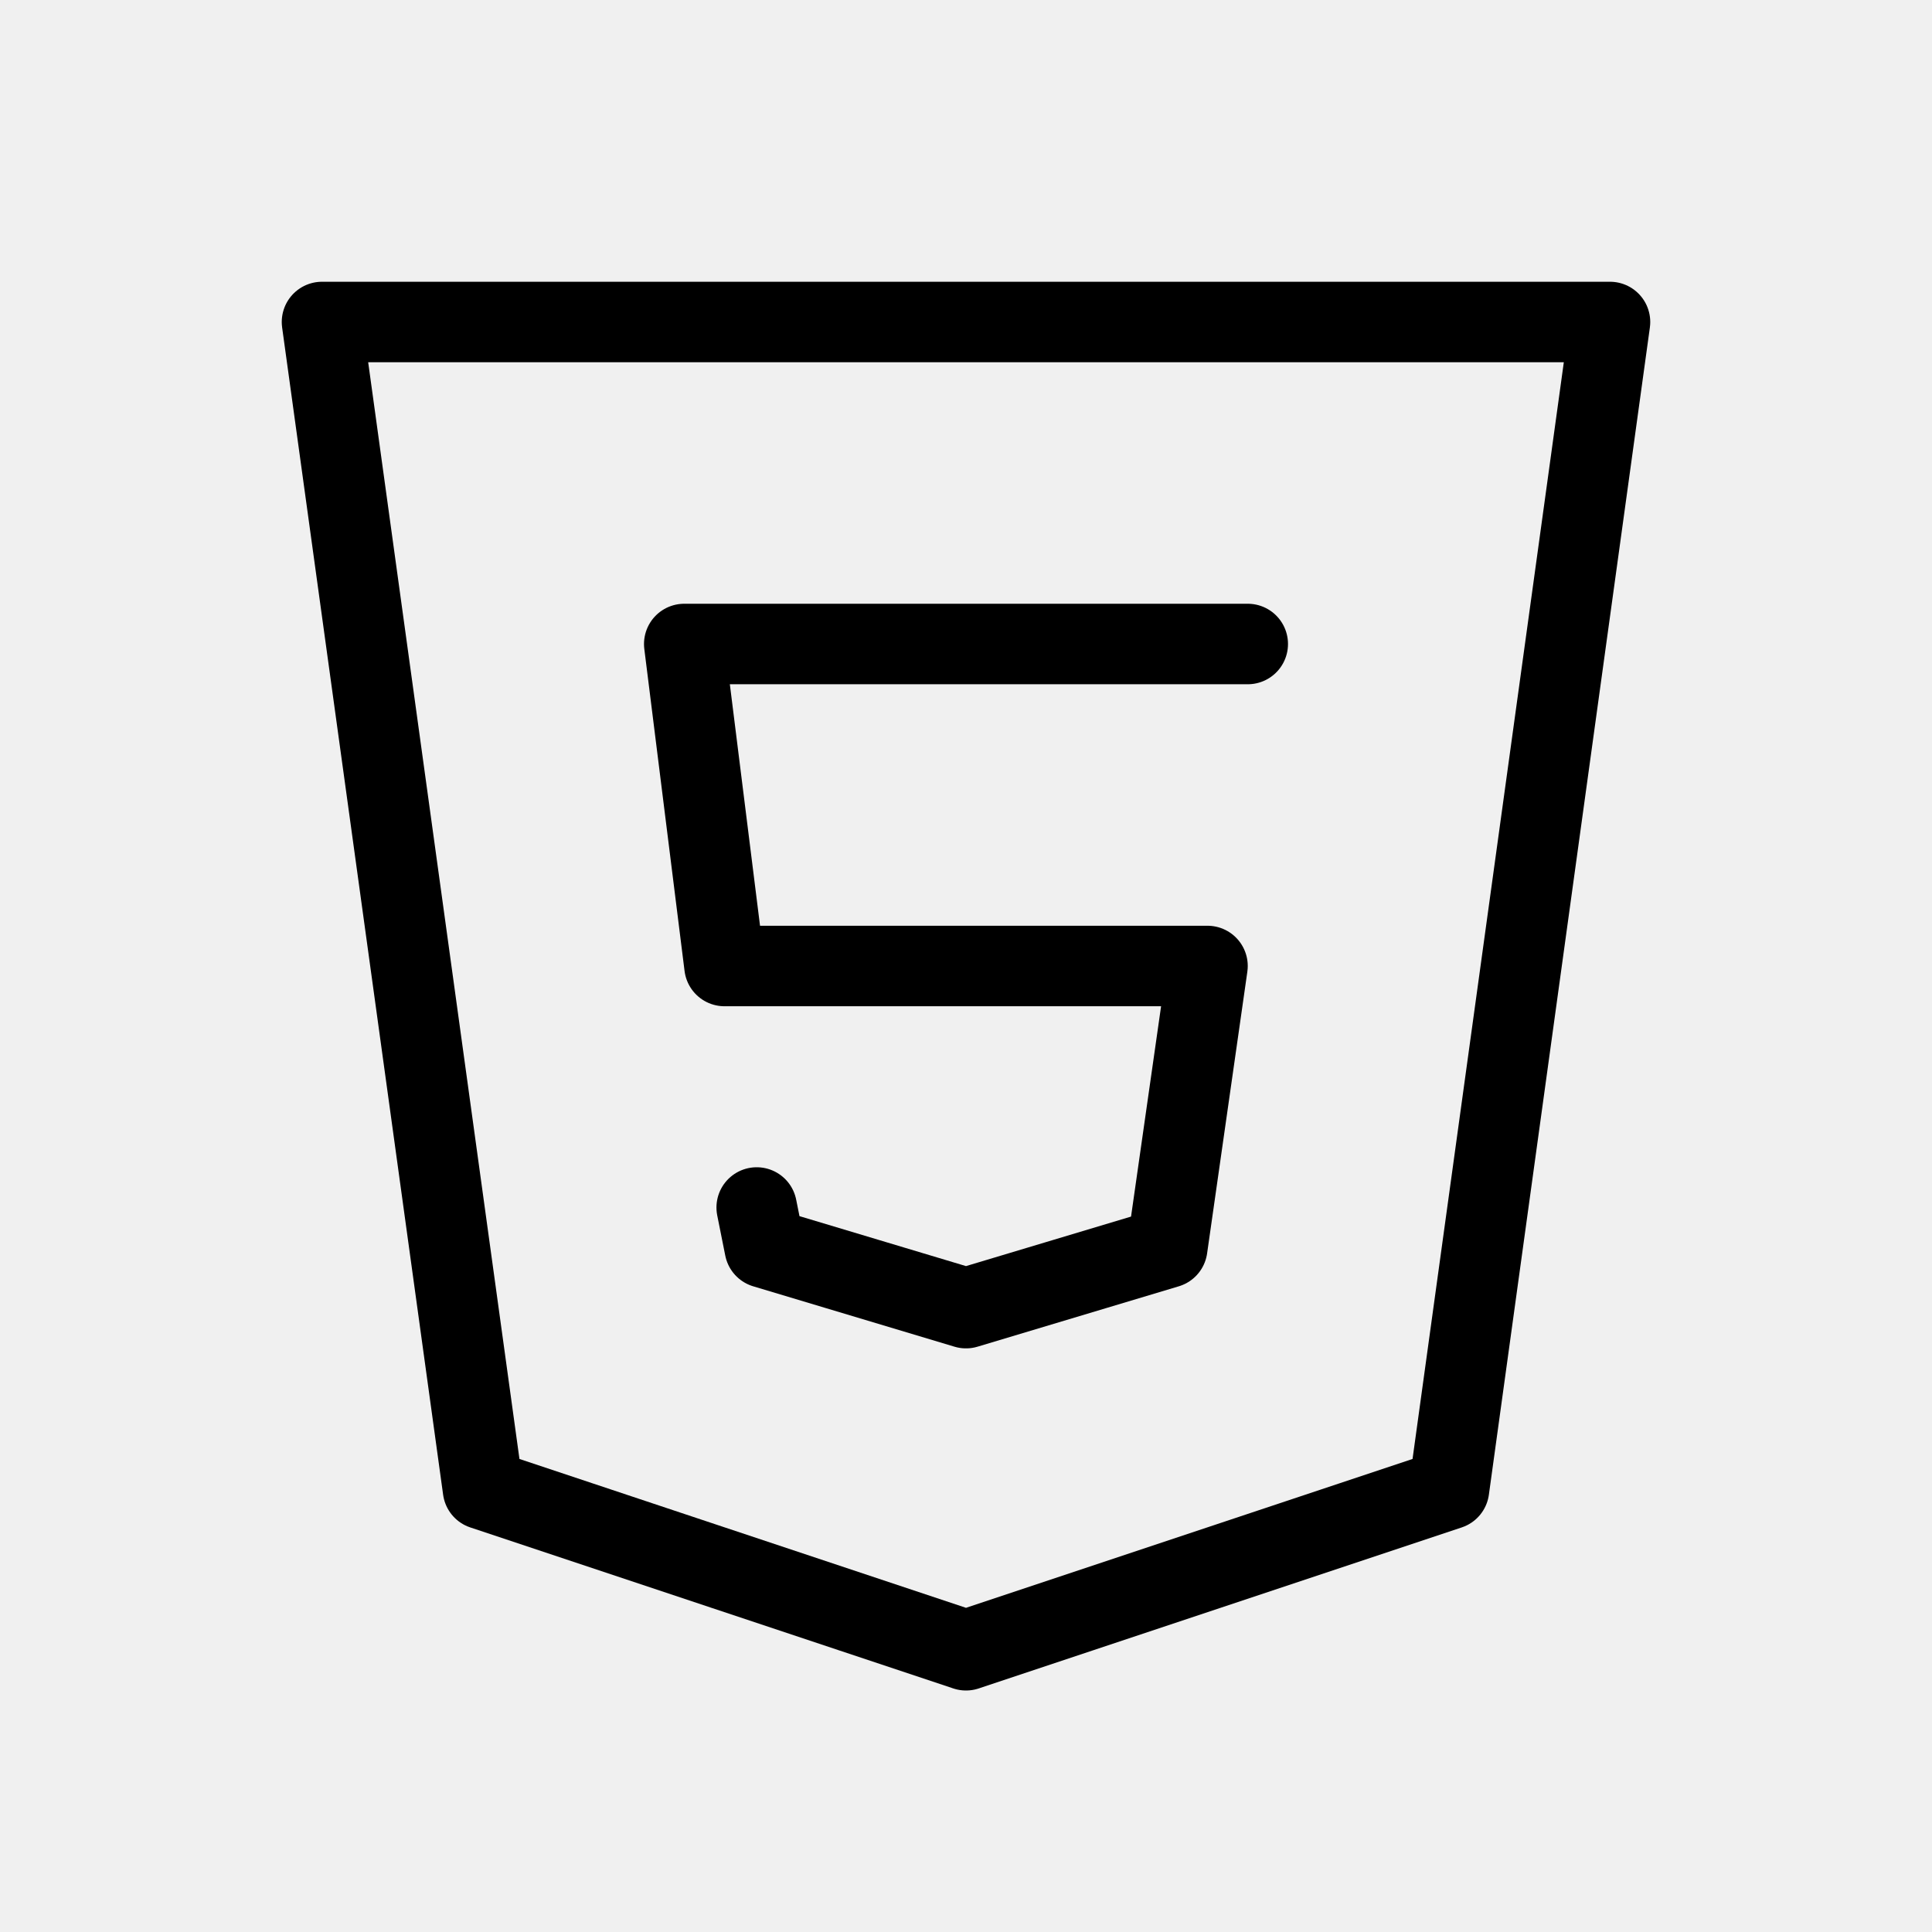
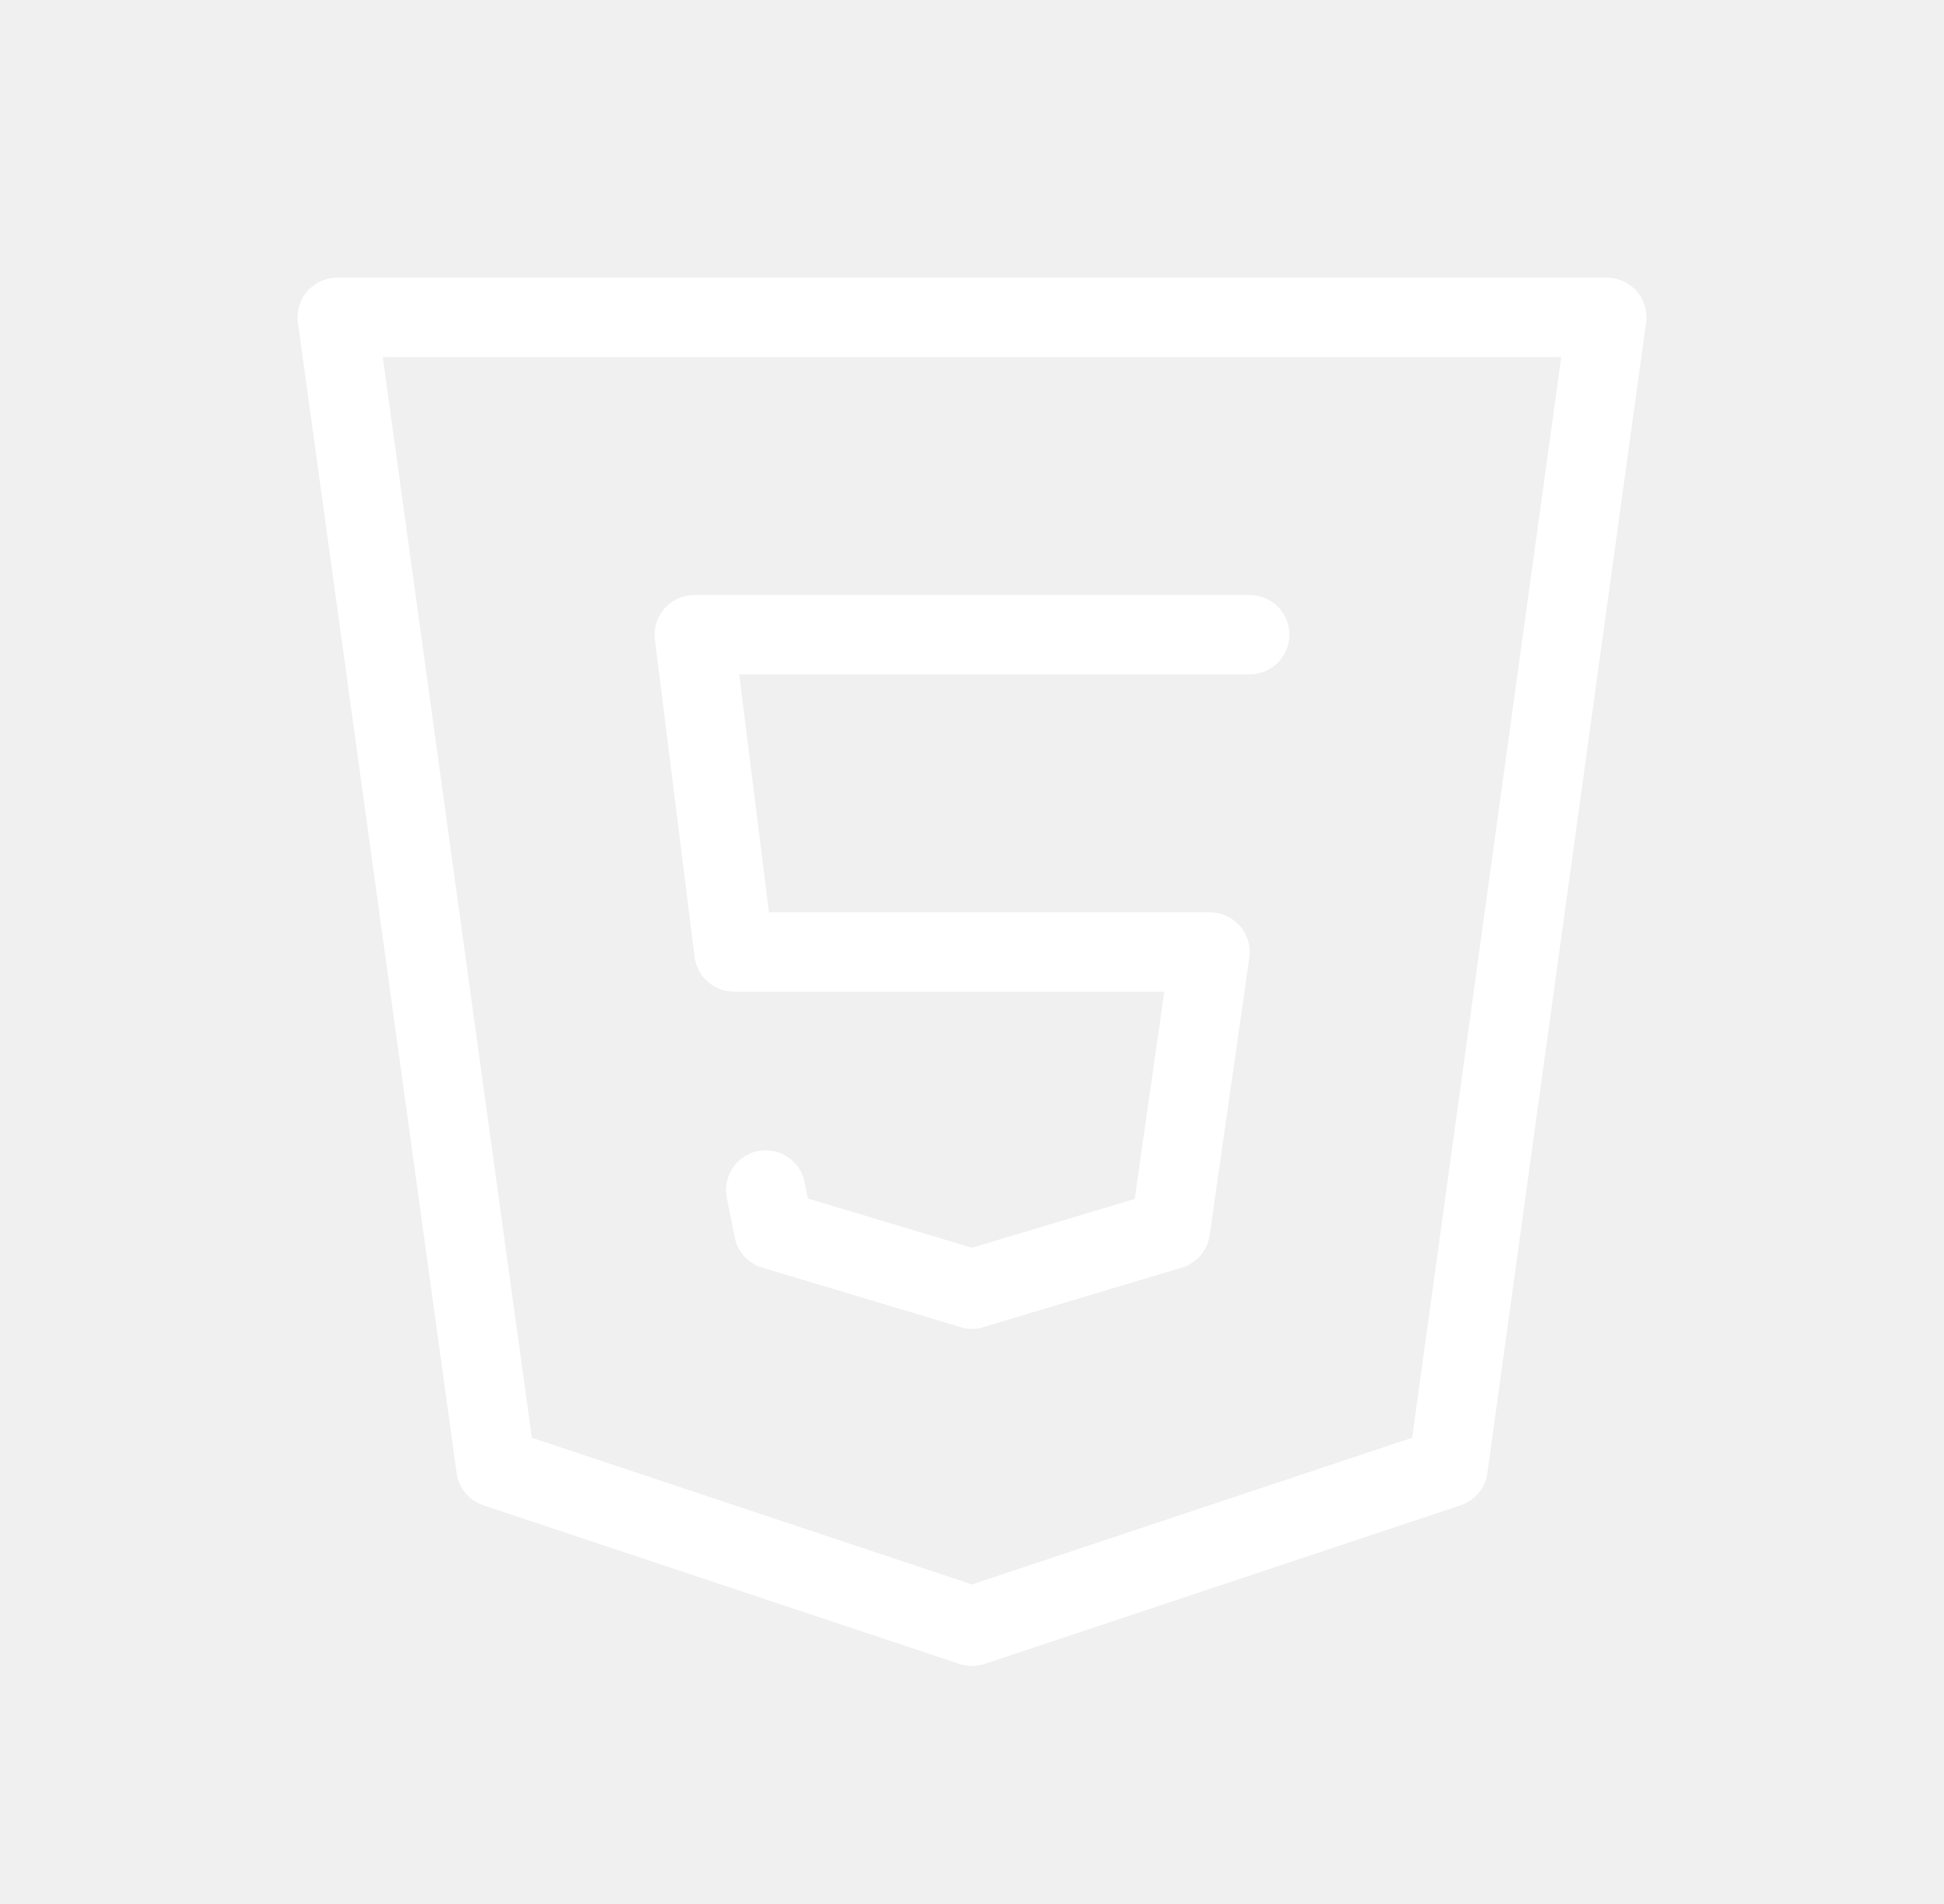
- <svg xmlns="http://www.w3.org/2000/svg" width="48" height="48" viewBox="0 0 48 48" fill="none">
-   <g clip-path="url(#clip0_181_96)">
-     <path d="M40 8L36 37L24 41L12 37L8 8H40Z" stroke="black" stroke-width="2" stroke-linecap="round" stroke-linejoin="round" />
-     <path d="M31 16H17L18 24H30L29 31L24 32.5L19 31L18.8 30" stroke="black" stroke-width="2" stroke-linecap="round" stroke-linejoin="round" />
+ <svg xmlns="http://www.w3.org/2000/svg" width="49" height="48" viewBox="0 0 49 48" fill="none">
+   <g clip-path="url(#clip0_392_1026)">
+     <path d="M40.5 8L36.5 37L24.5 41L12.5 37L8.5 8H40.5Z" stroke="white" stroke-width="2" stroke-linecap="round" stroke-linejoin="round" />
+     <path d="M31.5 16H17.5L18.5 24H30.5L29.5 31L24.5 32.5L19.5 31L19.3 30" stroke="white" stroke-width="2" stroke-linecap="round" stroke-linejoin="round" />
  </g>
  <defs>
-     <clipPath id="clip0_181_96">
-       <rect width="48" height="48" fill="white" />
+     <clipPath id="clip0_392_1026">
+       <rect width="48" height="48" fill="white" transform="translate(0.5)" />
    </clipPath>
  </defs>
</svg>
